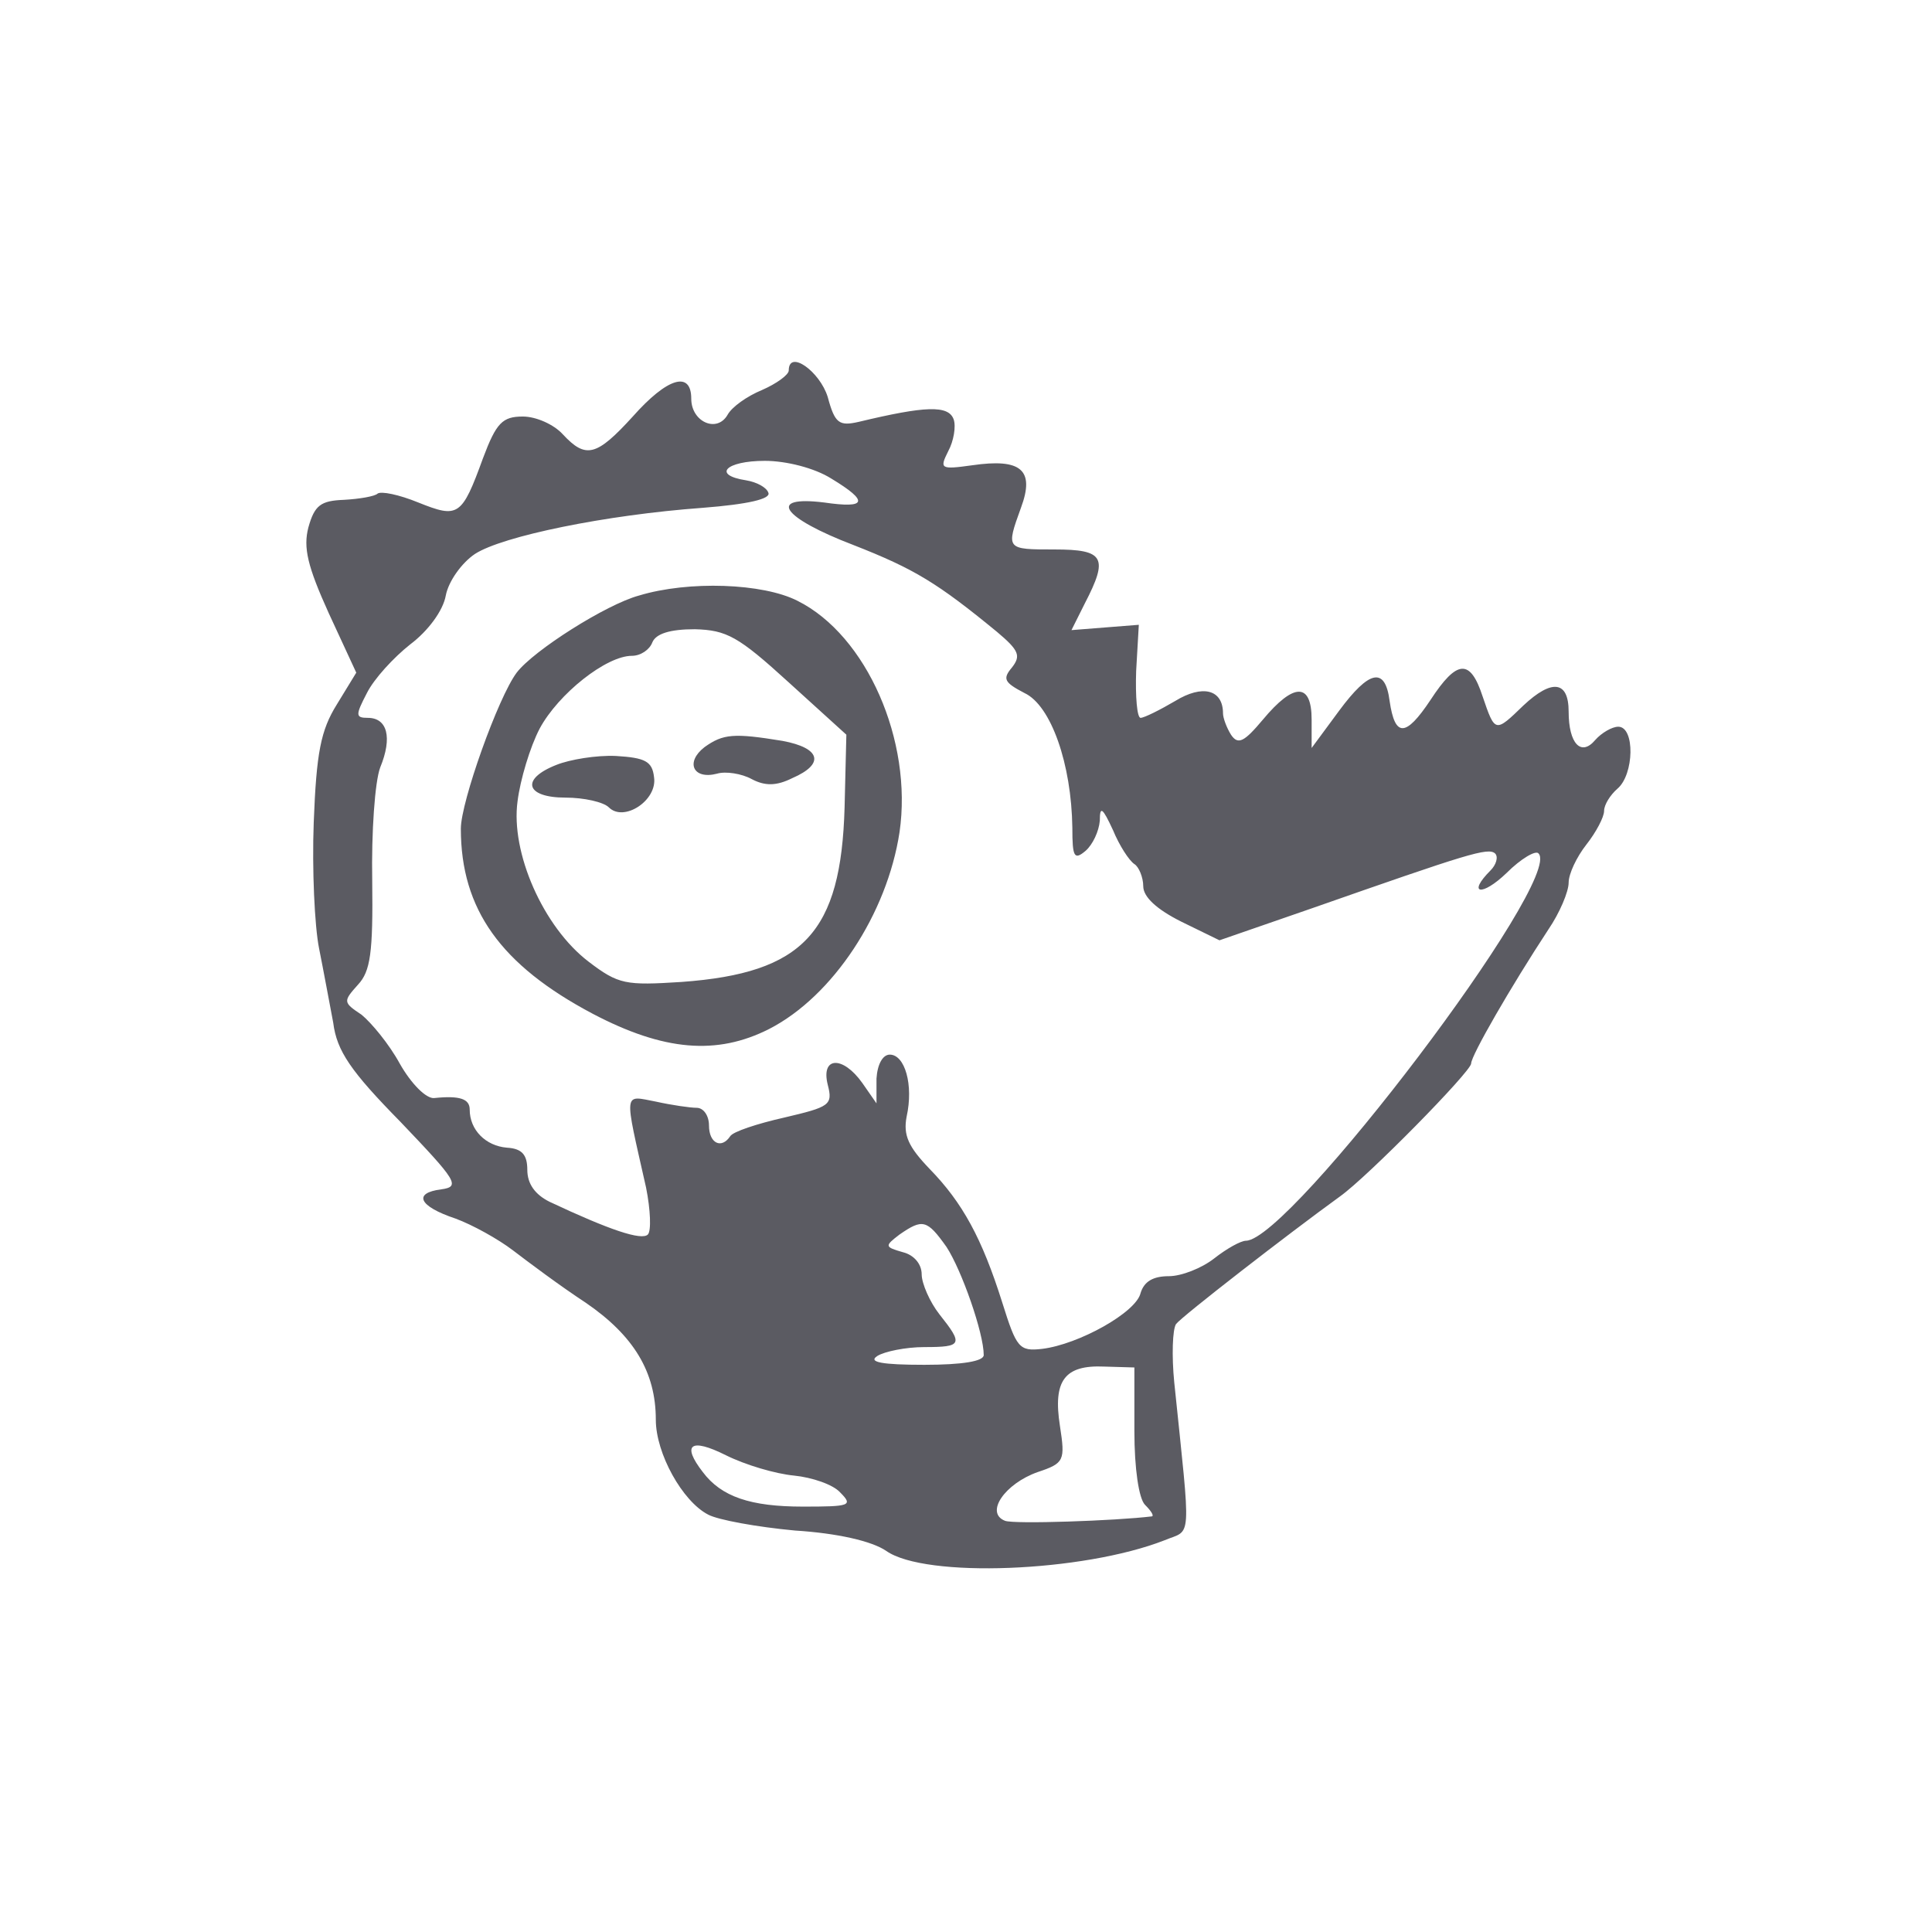
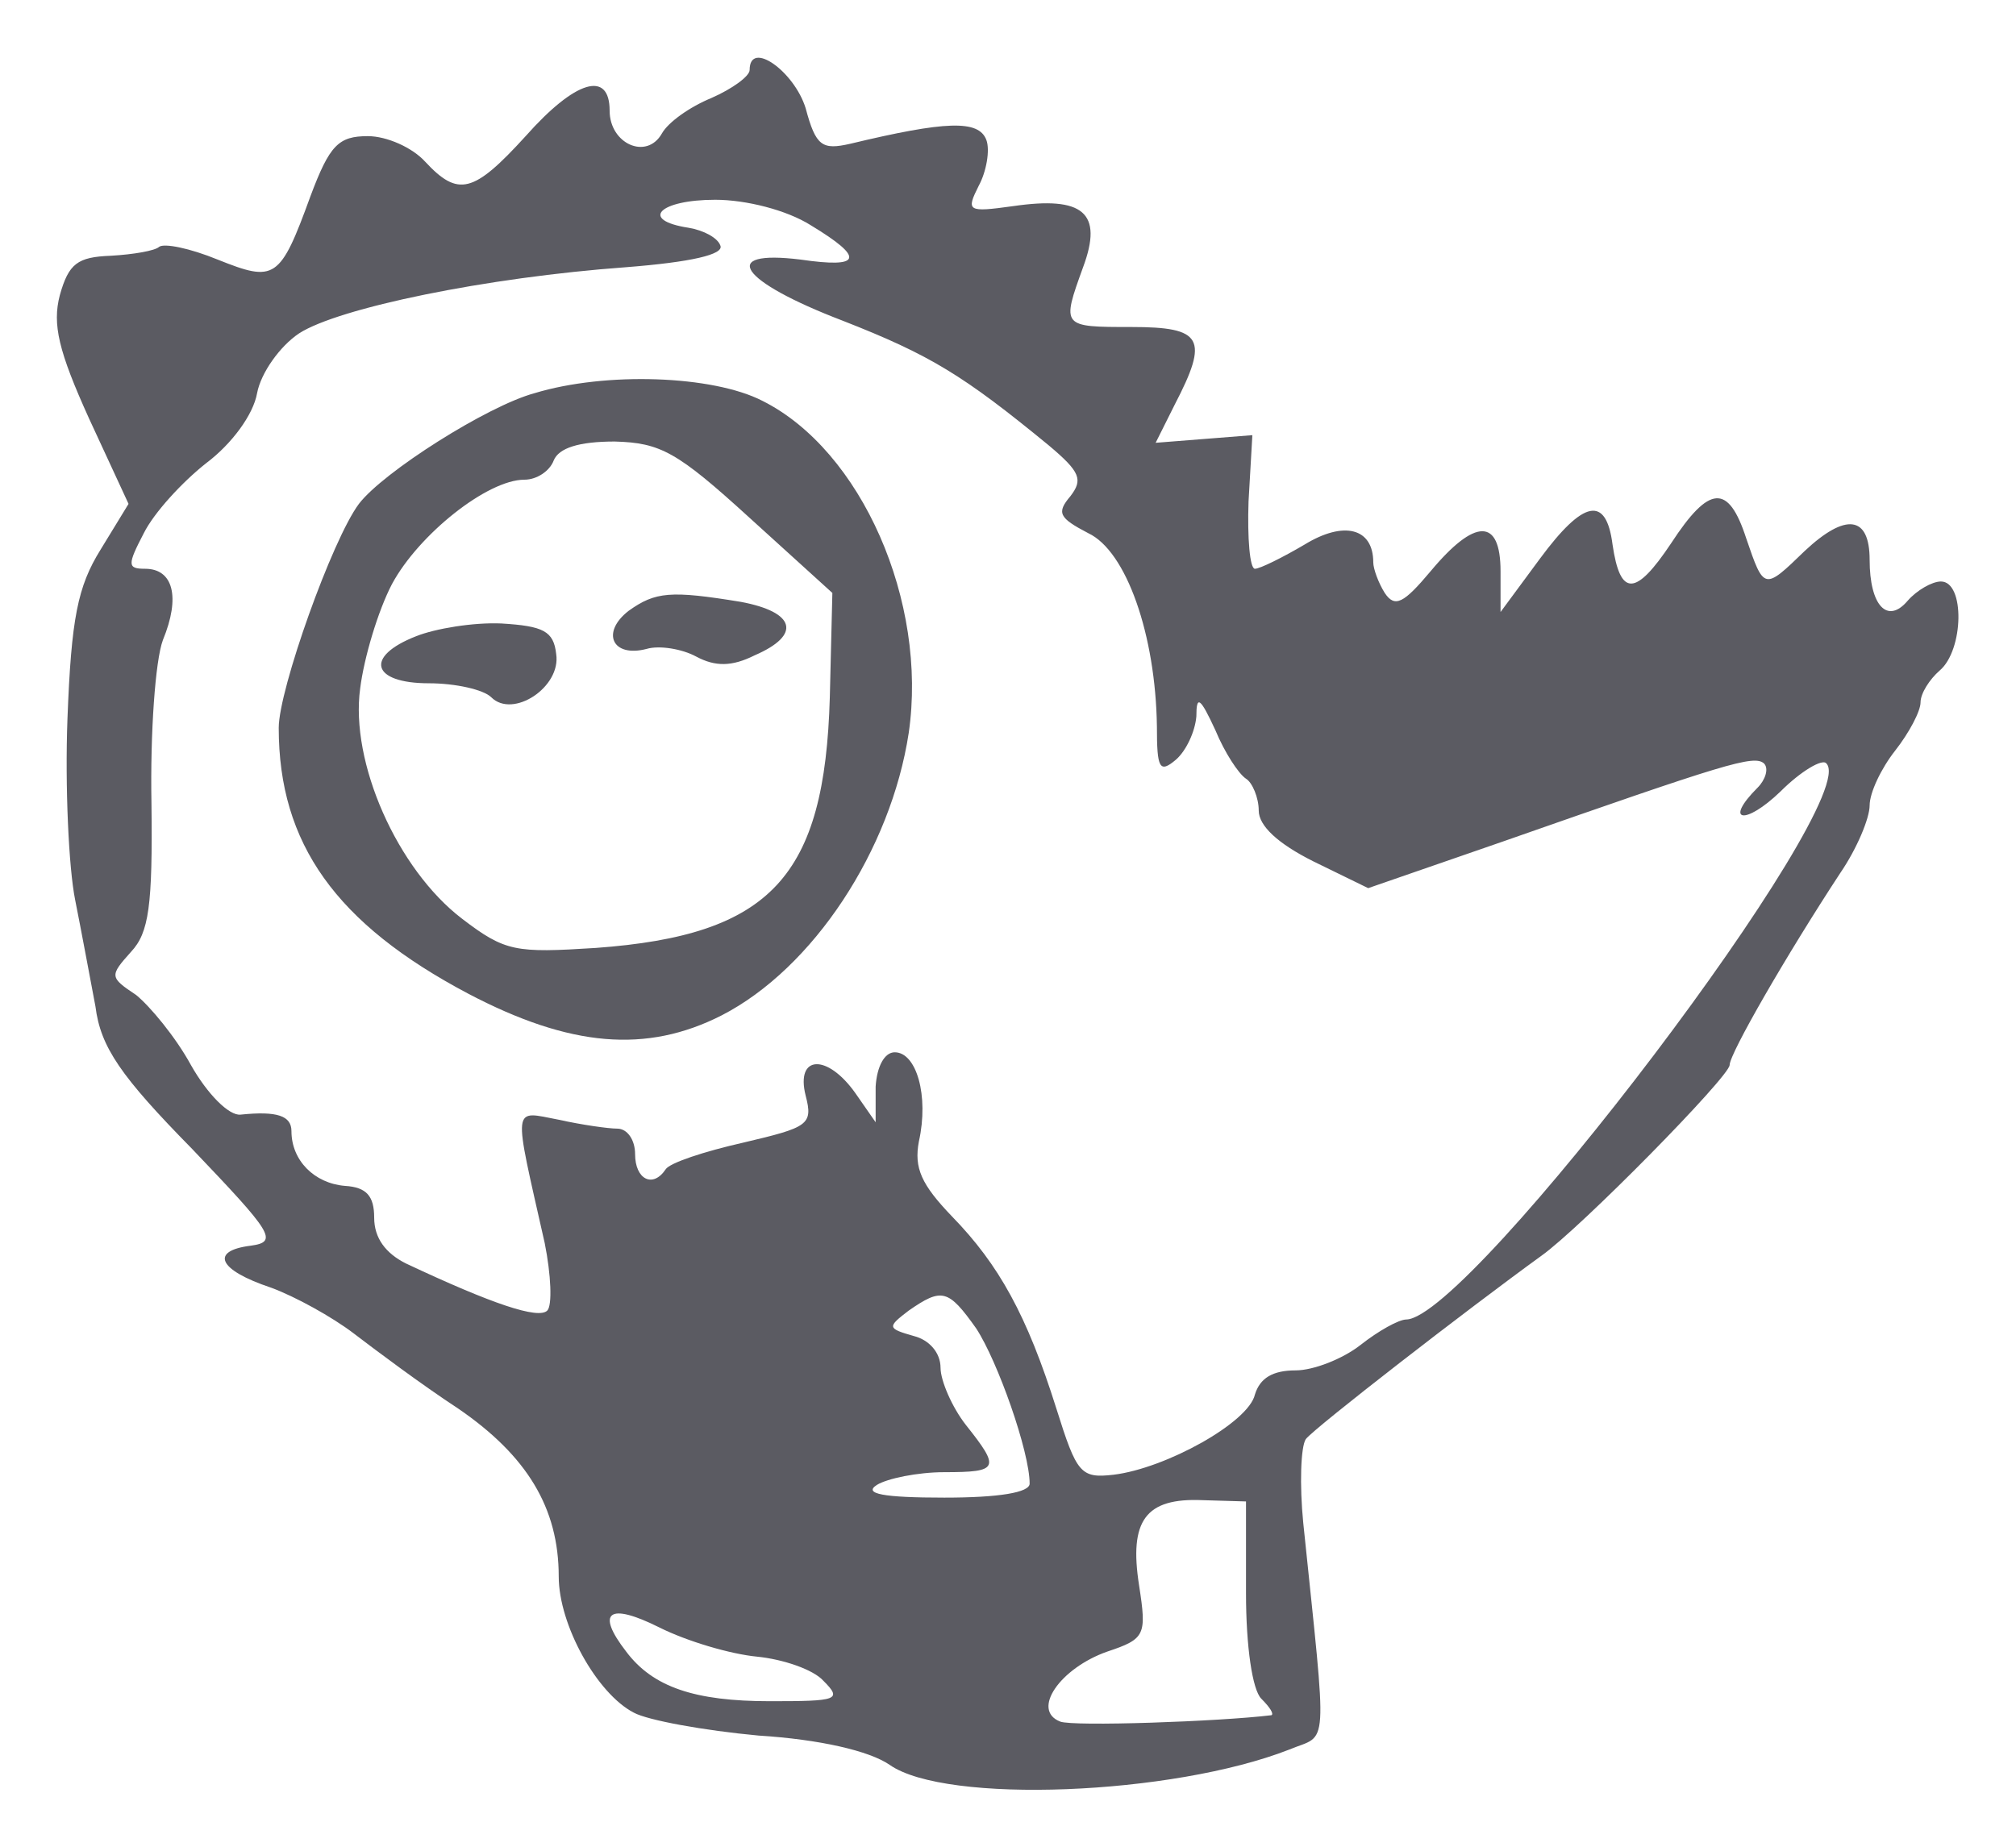
- <svg xmlns="http://www.w3.org/2000/svg" viewBox="0 0 218 218" width="218" height="218">
+ <svg xmlns="http://www.w3.org/2000/svg" viewBox="30.1 36.3 158.4 145.1" width="158.4" height="145.1">
  <path fill="#5b5b62" fill-rule="evenodd" d="M89 41.8c0 0.5 -1.4 1.5 -3 2.2 -1.7 0.7 -3.4 1.9 -3.9 2.8 -1.2 2.1 -4.1 0.8 -4.1 -1.8 0 -3.2 -2.7 -2.4 -6.6 2 -4.1 4.5 -5.3 4.8 -7.9 2 -1 -1.1 -3 -2 -4.5 -2 -2.3 0 -3 0.7 -4.5 4.7 -2.4 6.6 -2.8 6.8 -7.3 5 -2.2 -0.9 -4.2 -1.3 -4.6 -1 -0.3 0.3 -2 0.6 -3.8 0.7 -2.6 0.1 -3.3 0.6 -4 3.1 -0.6 2.3 -0.1 4.4 2.3 9.7l3.1 6.7 -2.2 3.6c-1.8 2.9 -2.3 5.4 -2.6 13.3 -0.2 5.3 0.1 11.7 0.6 14.2 0.5 2.5 1.2 6.3 1.6 8.4 0.4 3.2 2 5.5 7.6 11.2 6.3 6.6 6.8 7.3 4.6 7.6 -3.2 0.4 -2.6 1.9 1.6 3.3 1.9 0.7 4.8 2.3 6.5 3.6 1.7 1.3 5.3 4 8.2 5.9 5.4 3.7 7.9 7.8 7.9 13.2 0 3.8 3 9.2 5.9 10.7 1.1 0.6 5.5 1.4 9.8 1.8 4.8 0.3 8.7 1.2 10.3 2.3 4.4 3.1 22.2 2.4 31.4 -1.2 3.1 -1.3 3 0.6 1.1 -17.8 -0.3 -3 -0.2 -6 0.2 -6.6 0.7 -0.9 12.7 -10.2 18.5 -14.4 3.1 -2.2 14.8 -14.1 14.8 -15 0 -0.9 4.5 -8.7 8.7 -15.1 1.3 -1.9 2.3 -4.3 2.3 -5.3 0 -1 0.9 -2.9 2 -4.3 1.1 -1.4 2 -3.1 2 -3.8 0 -0.7 0.7 -1.8 1.5 -2.5 1.9 -1.6 2 -7 0.1 -7 -0.7 0 -1.9 0.7 -2.6 1.5 -1.6 1.9 -3 0.4 -3 -3.2 0 -3.5 -1.9 -3.7 -5.1 -0.7 -3.2 3.1 -3.2 3.1 -4.6 -1 -1.4 -4.3 -2.9 -4.2 -5.9 0.4 -2.8 4.2 -4 4.2 -4.6 0.1 -0.5 -3.9 -2.3 -3.5 -5.7 1.1l-3.1 4.2 0 -3.2c0 -4.2 -2 -4.2 -5.5 0 -2.1 2.5 -2.8 2.9 -3.6 1.7 -0.5 -0.8 -0.9 -1.9 -0.9 -2.4 0 -2.7 -2.3 -3.3 -5.4 -1.4 -1.7 1 -3.5 1.9 -3.9 1.9 -0.4 0 -0.6 -2.4 -0.5 -5.3l0.3 -5.2 -3.8 0.3 -3.8 0.3 1.5 -3c2.7 -5.2 2.2 -6.1 -3.4 -6.1 -5.5 0 -5.5 0 -3.8 -4.7 1.6 -4.3 0 -5.6 -5.5 -4.8 -3.6 0.5 -3.7 0.4 -2.7 -1.6 0.6 -1.1 0.9 -2.8 0.6 -3.6 -0.6 -1.6 -3.2 -1.5 -10.7 0.3 -2.2 0.5 -2.7 0.2 -3.5 -2.8 -0.9 -2.9 -4.4 -5.4 -4.4 -3zm4.8 12.2c4.3 2.6 4 3.4 -0.8 2.7 -6.5 -0.8 -4.8 1.7 3.3 4.8 6.9 2.7 9.5 4.3 16.2 9.8 2.5 2.1 2.7 2.7 1.7 4 -1.1 1.3 -0.9 1.7 1.4 2.9 3 1.4 5.3 8 5.4 15.2 0 3.3 0.2 3.7 1.5 2.6 0.8 -0.7 1.5 -2.2 1.6 -3.4 0 -1.7 0.3 -1.5 1.5 1.1 0.7 1.7 1.8 3.4 2.4 3.8 0.5 0.3 1 1.5 1 2.5 0 1.2 1.5 2.6 4.3 4l4.3 2.1 10.4 -3.6c17.7 -6.2 19.9 -6.9 20.7 -6.2 0.4 0.4 0.1 1.3 -0.5 1.9 -2.7 2.7 -1 3 1.8 0.3 1.6 -1.6 3.3 -2.6 3.6 -2.2 2.9 2.9 -28 43.6 -33 43.7 -0.6 0 -2.2 0.9 -3.6 2 -1.4 1.1 -3.7 2 -5.1 2 -1.8 0 -2.8 0.6 -3.2 1.9 -0.5 2.2 -7 5.8 -11.1 6.3 -2.6 0.3 -2.9 -0.1 -4.5 -5.2 -2.3 -7.3 -4.5 -11.3 -8.2 -15.1 -2.4 -2.5 -3 -3.8 -2.6 -5.9 0.8 -3.6 -0.2 -7 -1.9 -7 -0.8 0 -1.4 1.1 -1.5 2.7l0 2.8 -1.6 -2.3c-2.2 -3.1 -4.7 -3 -3.9 0.2 0.6 2.3 0.2 2.5 -4.9 3.7 -3.1 0.7 -5.8 1.6 -6.1 2.1 -1 1.5 -2.4 0.8 -2.4 -1.2 0 -1.1 -0.6 -2 -1.4 -2 -0.7 0 -2.8 -0.3 -4.6 -0.7 -3.7 -0.7 -3.6 -1.4 -1.1 9.7 0.5 2.5 0.6 4.9 0.2 5.3 -0.7 0.7 -4.3 -0.5 -11.1 -3.7 -1.6 -0.8 -2.5 -2 -2.5 -3.6 0 -1.7 -0.6 -2.4 -2.3 -2.5 -2.4 -0.2 -4.2 -2 -4.2 -4.3 0 -1.2 -1.1 -1.6 -4 -1.3 -0.9 0.1 -2.6 -1.6 -3.9 -3.9 -1.2 -2.2 -3.2 -4.6 -4.3 -5.5 -2.1 -1.4 -2.1 -1.5 -0.4 -3.4 1.4 -1.5 1.7 -3.6 1.6 -11.7 -0.1 -5.5 0.3 -11.2 0.9 -12.8 1.4 -3.4 0.8 -5.6 -1.4 -5.6 -1.4 0 -1.4 -0.3 -0.1 -2.8 0.8 -1.6 3 -4 4.9 -5.5 2 -1.5 3.7 -3.8 4 -5.5 0.3 -1.6 1.8 -3.7 3.3 -4.7 3.1 -2 14.7 -4.4 25.7 -5.2 5.1 -0.4 7.7 -1 7.4 -1.7 -0.2 -0.6 -1.3 -1.2 -2.5 -1.4 -3.9 -0.6 -2.3 -2.2 2.1 -2.2 2.4 0 5.6 0.8 7.5 2zm13 86.7c1.7 2.6 4.2 9.7 4.2 12.2 0 0.7 -2.4 1.1 -6.7 1.1 -4.8 0 -6.4 -0.3 -5.3 -1 0.8 -0.5 3.2 -1 5.3 -1 4.3 0 4.4 -0.3 1.7 -3.7 -1.1 -1.4 -2 -3.5 -2 -4.5 0 -1.2 -0.9 -2.2 -2.1 -2.5 -2.1 -0.6 -2.1 -0.7 -0.4 -2 2.6 -1.8 3.1 -1.7 5.3 1.4zm21.2 20.8c0 4.2 0.5 7.6 1.2 8.3 0.7 0.7 1 1.2 0.8 1.3 -4.1 0.5 -15.6 0.9 -16.6 0.5 -2.3 -0.9 0 -4.2 3.7 -5.5 3 -1 3.1 -1.3 2.5 -5.2 -0.8 -5.1 0.5 -6.9 5 -6.7l3.4 0.1 0 7.2zm-38.4 5c2 0.2 4.4 1 5.2 1.9 1.5 1.5 1.1 1.6 -4.2 1.6 -5.9 0 -9.2 -1.1 -11.3 -3.9 -2.4 -3.1 -1.4 -3.9 2.6 -1.9 2.2 1.1 5.6 2.1 7.7 2.3z M72.1 67.2c-3.7 1 -11.9 6.2 -13.8 8.7 -2.1 2.8 -6.3 14.6 -6.3 17.6 0 9.1 4.5 15.4 14.9 20.9 8 4.2 14 4.7 19.9 1.7 7.2 -3.7 13.3 -13 14.7 -22.2 1.5 -10.3 -3.7 -22.2 -11.5 -26.1 -3.9 -2 -12.3 -2.3 -17.9 -0.6zm16.9 9.8l6.5 5.9 -0.2 8.2c-0.4 14.1 -4.6 18.7 -18.4 19.7 -6.3 0.4 -7.1 0.3 -10.5 -2.3 -5.1 -3.9 -8.8 -12.3 -8 -18.1 0.3 -2.4 1.4 -6.1 2.5 -8.2 2.1 -3.9 7.5 -8.2 10.4 -8.2 1 0 2 -0.7 2.3 -1.5 0.4 -1 2 -1.5 4.8 -1.5 3.6 0.1 4.9 0.8 10.6 6z M79.5 84.3c-2.2 1.7 -1.3 3.7 1.4 3 1 -0.3 2.8 0 3.9 0.6 1.5 0.8 2.8 0.8 4.6 -0.1 3.7 -1.6 3.2 -3.4 -1.1 -4.2 -5.5 -0.9 -6.7 -0.8 -8.8 0.7z M62.8 86.3c-4.1 1.6 -3.5 3.7 1 3.7 2.1 0 4.3 0.5 4.9 1.1 1.7 1.7 5.5 -0.8 5.1 -3.4 -0.2 -1.8 -1 -2.2 -4.3 -2.4 -2.2 -0.1 -5.2 0.4 -6.7 1z" />
</svg>
